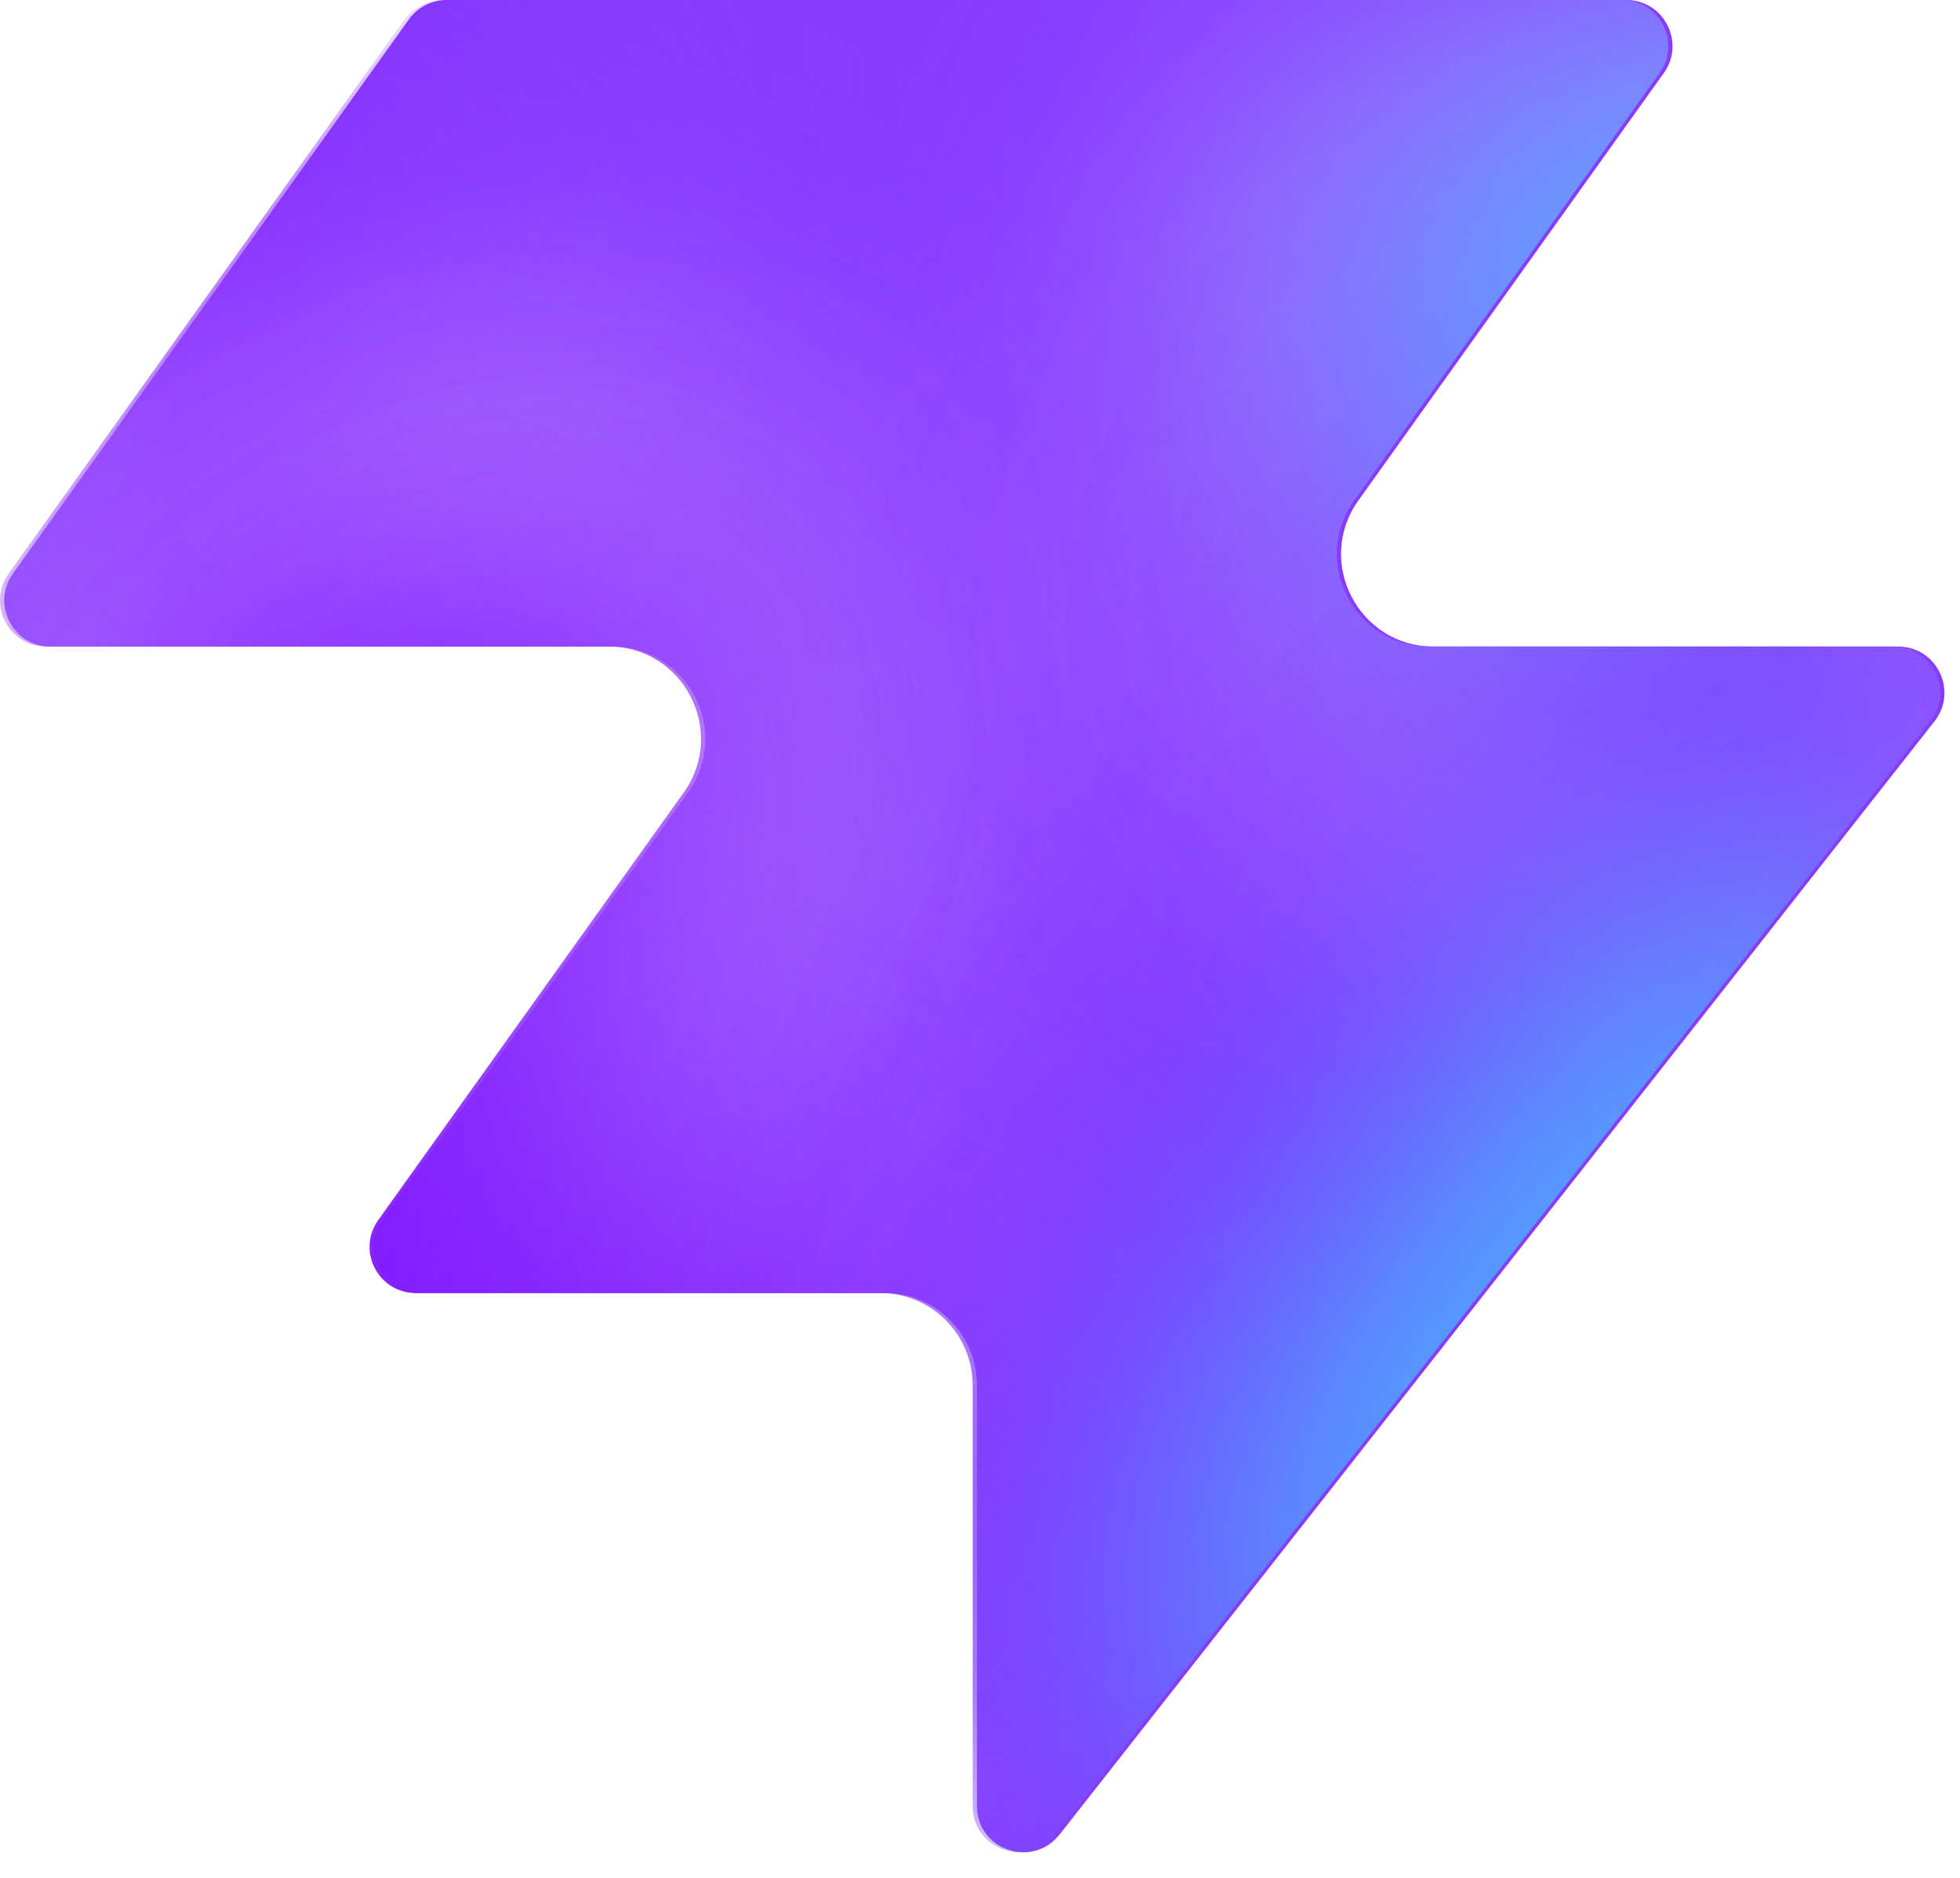
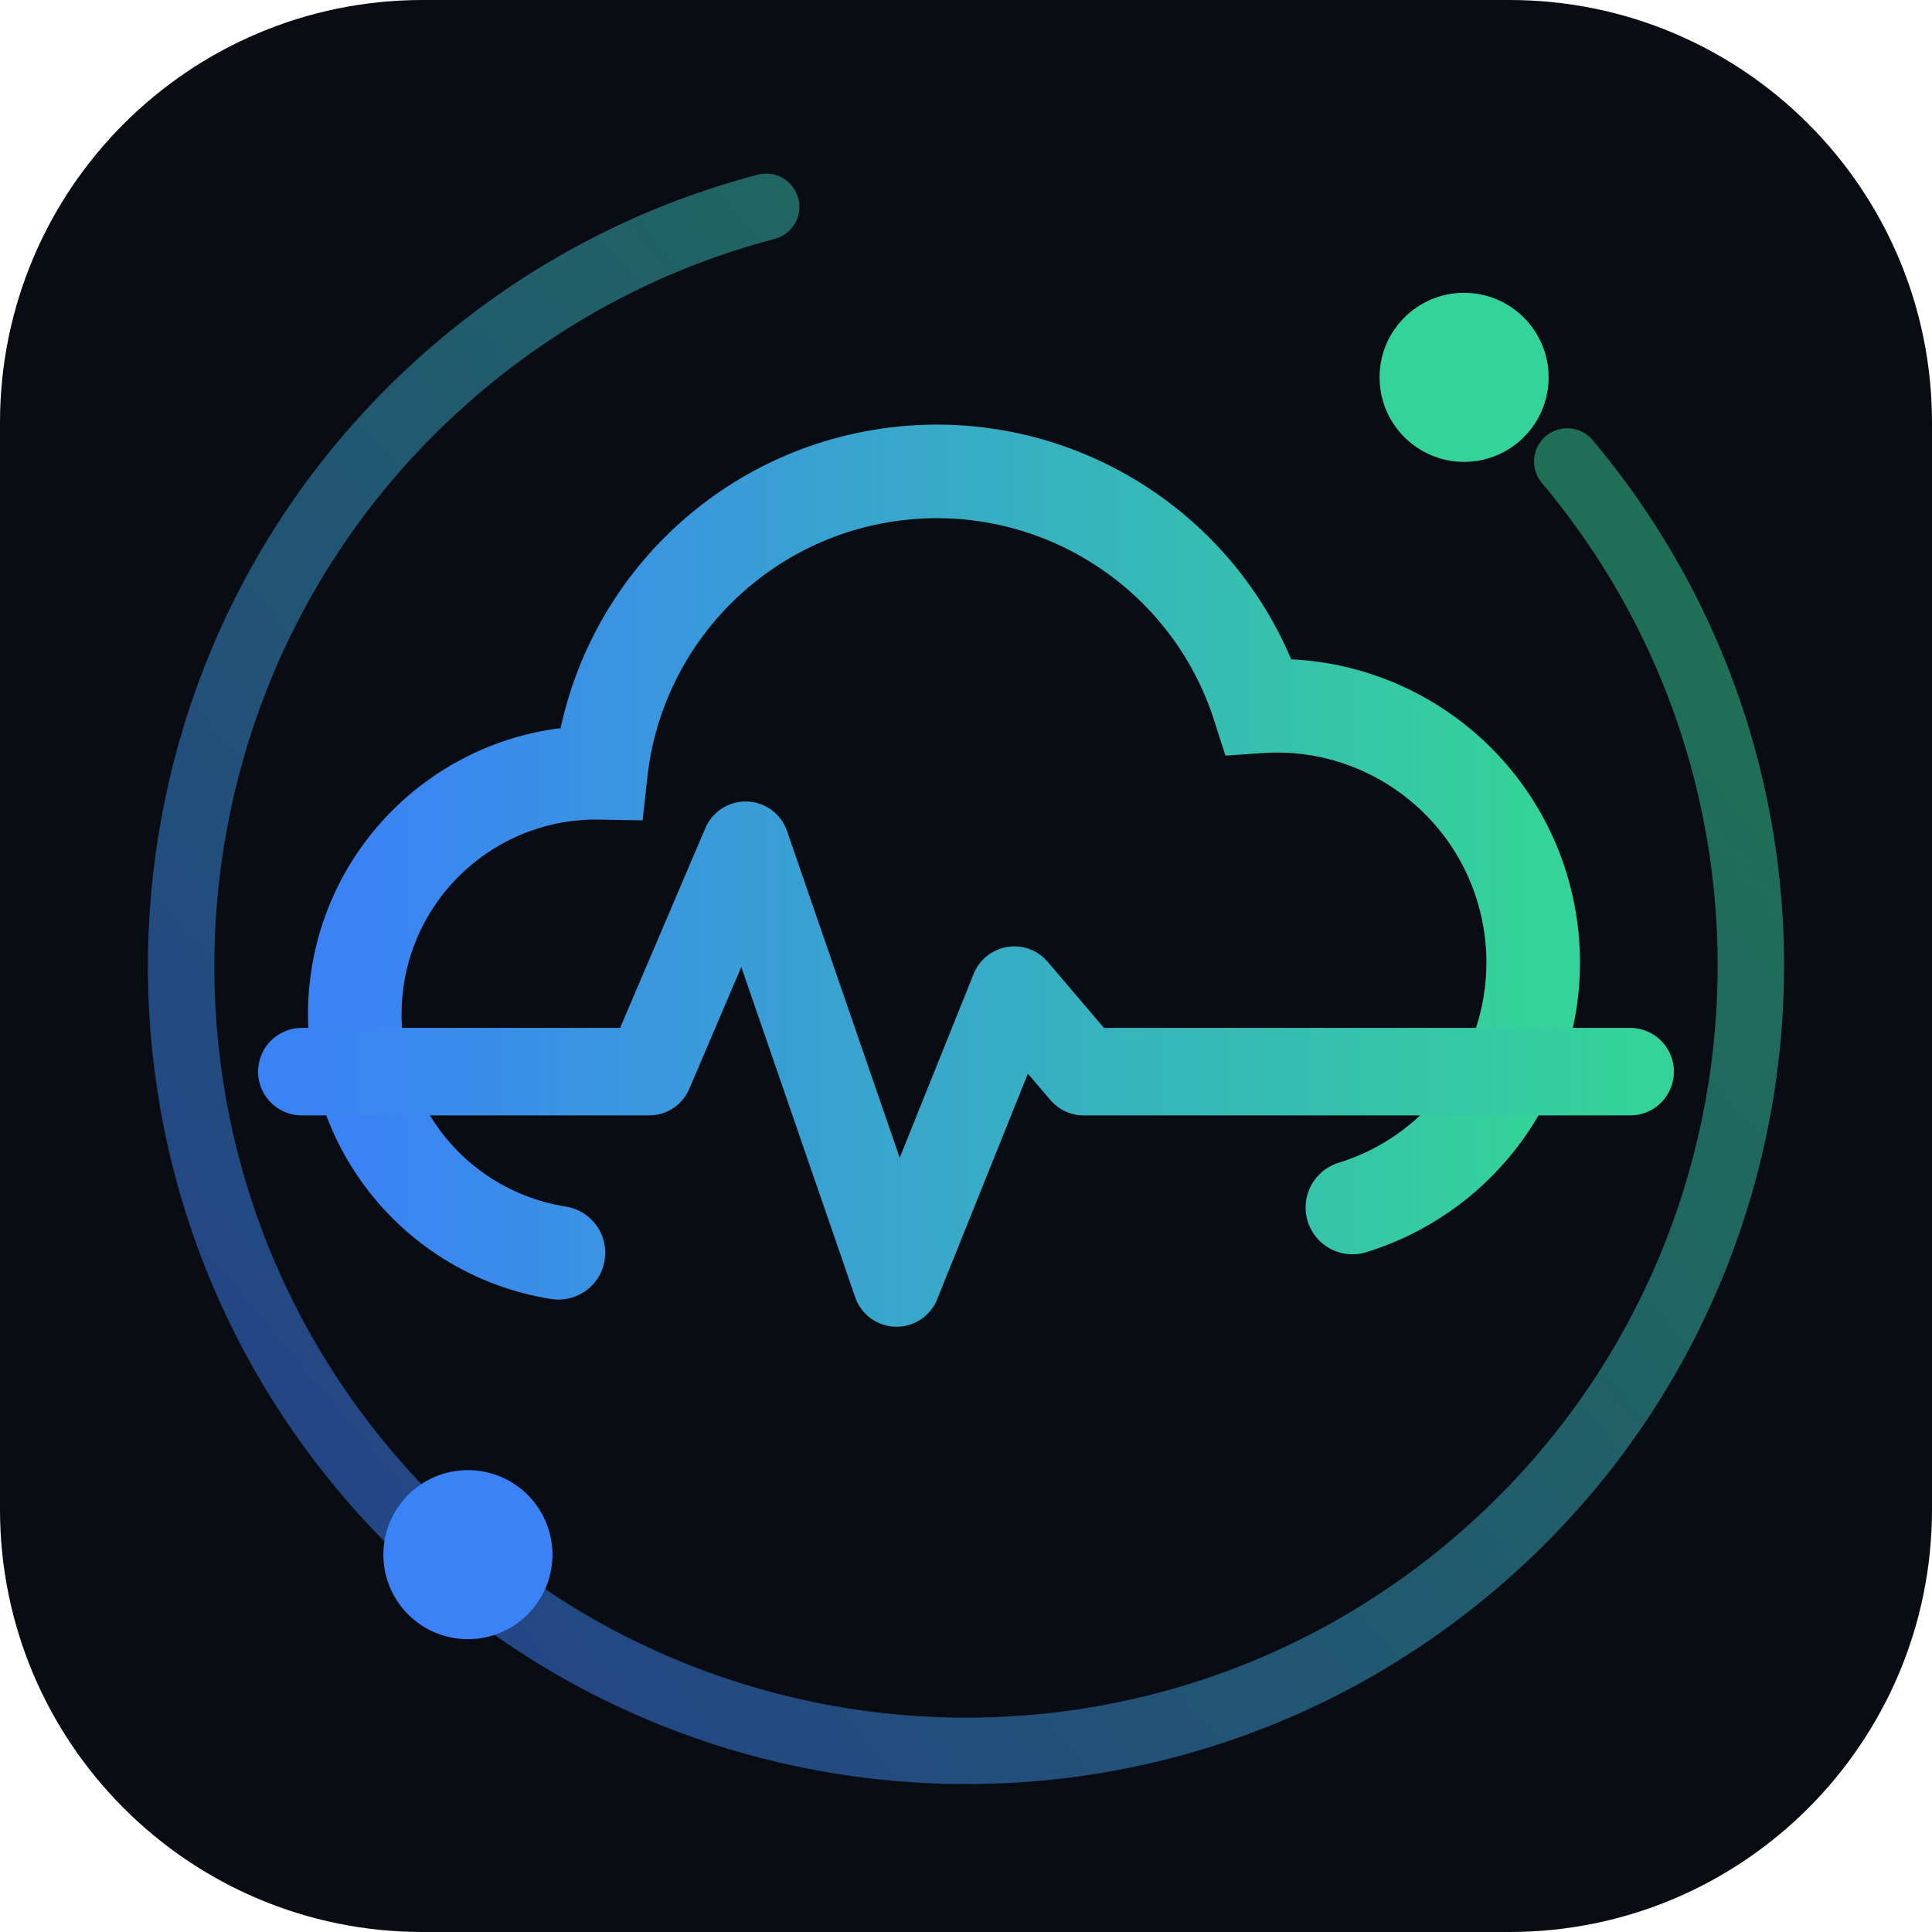
- <svg xmlns="http://www.w3.org/2000/svg" width="48" height="46" fill="none" viewBox="0 0 48 46">
-   <path fill="#863bff" d="M25.946 44.938c-.664.845-2.021.375-2.021-.698V33.937a2.26 2.26 0 0 0-2.262-2.262H10.287c-.92 0-1.456-1.04-.92-1.788l7.48-10.471c1.07-1.497 0-3.578-1.842-3.578H1.237c-.92 0-1.456-1.04-.92-1.788L10.013.474c.214-.297.556-.474.92-.474h28.894c.92 0 1.456 1.04.92 1.788l-7.48 10.471c-1.07 1.498 0 3.579 1.842 3.579h11.377c.943 0 1.473 1.088.89 1.83L25.947 44.94z" style="fill:#863bff;fill:color(display-p3 .525 .23 1);fill-opacity:1" />
-   <mask id="a" width="48" height="46" x="0" y="0" maskUnits="userSpaceOnUse" style="mask-type:alpha">
-     <path fill="#000" d="M25.842 44.938c-.664.844-2.021.375-2.021-.698V33.937a2.26 2.26 0 0 0-2.262-2.262H10.183c-.92 0-1.456-1.04-.92-1.788l7.48-10.471c1.07-1.498 0-3.579-1.842-3.579H1.133c-.92 0-1.456-1.04-.92-1.787L9.91.473c.214-.297.556-.474.92-.474h28.894c.92 0 1.456 1.04.92 1.788l-7.48 10.471c-1.07 1.498 0 3.578 1.842 3.578h11.377c.943 0 1.473 1.088.89 1.832L25.843 44.94z" style="fill:#000;fill-opacity:1" />
-   </mask>
-   <g mask="url(#a)">
-     <g filter="url(#b)">
-       <ellipse cx="5.508" cy="14.704" fill="#ede6ff" rx="5.508" ry="14.704" style="fill:#ede6ff;fill:color(display-p3 .927 .903 1);fill-opacity:1" transform="matrix(.00324 1 1 -.00324 -4.47 31.516)" />
-     </g>
-     <g filter="url(#c)">
-       <ellipse cx="10.399" cy="29.851" fill="#ede6ff" rx="10.399" ry="29.851" style="fill:#ede6ff;fill:color(display-p3 .927 .903 1);fill-opacity:1" transform="matrix(.00324 1 1 -.00324 -39.328 7.883)" />
-     </g>
-     <g filter="url(#d)">
-       <ellipse cx="5.508" cy="30.487" fill="#7e14ff" rx="5.508" ry="30.487" style="fill:#7e14ff;fill:color(display-p3 .492 .077 1);fill-opacity:1" transform="rotate(89.814 -25.913 -14.639)scale(1 -1)" />
-     </g>
-     <g filter="url(#e)">
-       <ellipse cx="5.508" cy="30.599" fill="#7e14ff" rx="5.508" ry="30.599" style="fill:#7e14ff;fill:color(display-p3 .492 .077 1);fill-opacity:1" transform="rotate(89.814 -32.644 -3.334)scale(1 -1)" />
-     </g>
-     <g filter="url(#f)">
-       <ellipse cx="5.508" cy="30.599" fill="#7e14ff" rx="5.508" ry="30.599" style="fill:#7e14ff;fill:color(display-p3 .492 .077 1);fill-opacity:1" transform="matrix(.00324 1 1 -.00324 -34.34 30.47)" />
-     </g>
-     <g filter="url(#g)">
-       <ellipse cx="14.072" cy="22.078" fill="#ede6ff" rx="14.072" ry="22.078" style="fill:#ede6ff;fill:color(display-p3 .927 .903 1);fill-opacity:1" transform="rotate(93.35 24.506 48.493)scale(-1 1)" />
-     </g>
-     <g filter="url(#h)">
-       <ellipse cx="3.47" cy="21.501" fill="#7e14ff" rx="3.47" ry="21.501" style="fill:#7e14ff;fill:color(display-p3 .492 .077 1);fill-opacity:1" transform="rotate(89.009 28.708 47.59)scale(-1 1)" />
-     </g>
-     <g filter="url(#i)">
-       <ellipse cx="3.47" cy="21.501" fill="#7e14ff" rx="3.47" ry="21.501" style="fill:#7e14ff;fill:color(display-p3 .492 .077 1);fill-opacity:1" transform="rotate(89.009 28.708 47.59)scale(-1 1)" />
-     </g>
-     <g filter="url(#j)">
-       <ellipse cx=".387" cy="8.972" fill="#7e14ff" rx="4.407" ry="29.108" style="fill:#7e14ff;fill:color(display-p3 .492 .077 1);fill-opacity:1" transform="rotate(39.51 .387 8.972)" />
-     </g>
-     <g filter="url(#k)">
-       <ellipse cx="47.523" cy="-6.092" fill="#7e14ff" rx="4.407" ry="29.108" style="fill:#7e14ff;fill:color(display-p3 .492 .077 1);fill-opacity:1" transform="rotate(37.892 47.523 -6.092)" />
-     </g>
-     <g filter="url(#l)">
-       <ellipse cx="41.412" cy="6.333" fill="#47bfff" rx="5.971" ry="9.665" style="fill:#47bfff;fill:color(display-p3 .28 .748 1);fill-opacity:1" transform="rotate(37.892 41.412 6.333)" />
-     </g>
-     <g filter="url(#m)">
-       <ellipse cx="-1.879" cy="38.332" fill="#7e14ff" rx="4.407" ry="29.108" style="fill:#7e14ff;fill:color(display-p3 .492 .077 1);fill-opacity:1" transform="rotate(37.892 -1.88 38.332)" />
-     </g>
-     <g filter="url(#n)">
-       <ellipse cx="-1.879" cy="38.332" fill="#7e14ff" rx="4.407" ry="29.108" style="fill:#7e14ff;fill:color(display-p3 .492 .077 1);fill-opacity:1" transform="rotate(37.892 -1.88 38.332)" />
-     </g>
-     <g filter="url(#o)">
-       <ellipse cx="35.651" cy="29.907" fill="#7e14ff" rx="4.407" ry="29.108" style="fill:#7e14ff;fill:color(display-p3 .492 .077 1);fill-opacity:1" transform="rotate(37.892 35.651 29.907)" />
-     </g>
-     <g filter="url(#p)">
-       <ellipse cx="38.418" cy="32.4" fill="#47bfff" rx="5.971" ry="15.297" style="fill:#47bfff;fill:color(display-p3 .28 .748 1);fill-opacity:1" transform="rotate(37.892 38.418 32.4)" />
-     </g>
-   </g>
+ <svg xmlns="http://www.w3.org/2000/svg" viewBox="0 0 64 64">
  <defs>
-     <filter id="b" width="60.045" height="41.654" x="-19.77" y="16.149" color-interpolation-filters="sRGB" filterUnits="userSpaceOnUse">
-       <feFlood flood-opacity="0" result="BackgroundImageFix" />
-       <feBlend in="SourceGraphic" in2="BackgroundImageFix" result="shape" />
-       <feGaussianBlur result="effect1_foregroundBlur_2002_17158" stdDeviation="7.659" />
-     </filter>
-     <filter id="c" width="90.34" height="51.437" x="-54.613" y="-7.533" color-interpolation-filters="sRGB" filterUnits="userSpaceOnUse">
-       <feFlood flood-opacity="0" result="BackgroundImageFix" />
-       <feBlend in="SourceGraphic" in2="BackgroundImageFix" result="shape" />
-       <feGaussianBlur result="effect1_foregroundBlur_2002_17158" stdDeviation="7.659" />
-     </filter>
-     <filter id="d" width="79.355" height="29.4" x="-49.64" y="2.03" color-interpolation-filters="sRGB" filterUnits="userSpaceOnUse">
-       <feFlood flood-opacity="0" result="BackgroundImageFix" />
-       <feBlend in="SourceGraphic" in2="BackgroundImageFix" result="shape" />
-       <feGaussianBlur result="effect1_foregroundBlur_2002_17158" stdDeviation="4.596" />
-     </filter>
-     <filter id="e" width="79.579" height="29.4" x="-45.045" y="20.029" color-interpolation-filters="sRGB" filterUnits="userSpaceOnUse">
-       <feFlood flood-opacity="0" result="BackgroundImageFix" />
-       <feBlend in="SourceGraphic" in2="BackgroundImageFix" result="shape" />
-       <feGaussianBlur result="effect1_foregroundBlur_2002_17158" stdDeviation="4.596" />
-     </filter>
-     <filter id="f" width="79.579" height="29.4" x="-43.513" y="21.178" color-interpolation-filters="sRGB" filterUnits="userSpaceOnUse">
-       <feFlood flood-opacity="0" result="BackgroundImageFix" />
-       <feBlend in="SourceGraphic" in2="BackgroundImageFix" result="shape" />
-       <feGaussianBlur result="effect1_foregroundBlur_2002_17158" stdDeviation="4.596" />
-     </filter>
-     <filter id="g" width="74.749" height="58.852" x="15.756" y="-17.901" color-interpolation-filters="sRGB" filterUnits="userSpaceOnUse">
-       <feFlood flood-opacity="0" result="BackgroundImageFix" />
-       <feBlend in="SourceGraphic" in2="BackgroundImageFix" result="shape" />
-       <feGaussianBlur result="effect1_foregroundBlur_2002_17158" stdDeviation="7.659" />
-     </filter>
-     <filter id="h" width="61.377" height="25.362" x="23.548" y="2.284" color-interpolation-filters="sRGB" filterUnits="userSpaceOnUse">
-       <feFlood flood-opacity="0" result="BackgroundImageFix" />
-       <feBlend in="SourceGraphic" in2="BackgroundImageFix" result="shape" />
-       <feGaussianBlur result="effect1_foregroundBlur_2002_17158" stdDeviation="4.596" />
-     </filter>
-     <filter id="i" width="61.377" height="25.362" x="23.548" y="2.284" color-interpolation-filters="sRGB" filterUnits="userSpaceOnUse">
-       <feFlood flood-opacity="0" result="BackgroundImageFix" />
-       <feBlend in="SourceGraphic" in2="BackgroundImageFix" result="shape" />
-       <feGaussianBlur result="effect1_foregroundBlur_2002_17158" stdDeviation="4.596" />
-     </filter>
-     <filter id="j" width="56.045" height="63.649" x="-27.636" y="-22.853" color-interpolation-filters="sRGB" filterUnits="userSpaceOnUse">
-       <feFlood flood-opacity="0" result="BackgroundImageFix" />
-       <feBlend in="SourceGraphic" in2="BackgroundImageFix" result="shape" />
-       <feGaussianBlur result="effect1_foregroundBlur_2002_17158" stdDeviation="4.596" />
-     </filter>
-     <filter id="k" width="54.814" height="64.646" x="20.116" y="-38.415" color-interpolation-filters="sRGB" filterUnits="userSpaceOnUse">
-       <feFlood flood-opacity="0" result="BackgroundImageFix" />
-       <feBlend in="SourceGraphic" in2="BackgroundImageFix" result="shape" />
-       <feGaussianBlur result="effect1_foregroundBlur_2002_17158" stdDeviation="4.596" />
-     </filter>
-     <filter id="l" width="33.541" height="35.313" x="24.641" y="-11.323" color-interpolation-filters="sRGB" filterUnits="userSpaceOnUse">
-       <feFlood flood-opacity="0" result="BackgroundImageFix" />
-       <feBlend in="SourceGraphic" in2="BackgroundImageFix" result="shape" />
-       <feGaussianBlur result="effect1_foregroundBlur_2002_17158" stdDeviation="4.596" />
-     </filter>
-     <filter id="m" width="54.814" height="64.646" x="-29.286" y="6.009" color-interpolation-filters="sRGB" filterUnits="userSpaceOnUse">
-       <feFlood flood-opacity="0" result="BackgroundImageFix" />
-       <feBlend in="SourceGraphic" in2="BackgroundImageFix" result="shape" />
-       <feGaussianBlur result="effect1_foregroundBlur_2002_17158" stdDeviation="4.596" />
-     </filter>
-     <filter id="n" width="54.814" height="64.646" x="-29.286" y="6.009" color-interpolation-filters="sRGB" filterUnits="userSpaceOnUse">
-       <feFlood flood-opacity="0" result="BackgroundImageFix" />
-       <feBlend in="SourceGraphic" in2="BackgroundImageFix" result="shape" />
-       <feGaussianBlur result="effect1_foregroundBlur_2002_17158" stdDeviation="4.596" />
-     </filter>
-     <filter id="o" width="54.814" height="64.646" x="8.244" y="-2.416" color-interpolation-filters="sRGB" filterUnits="userSpaceOnUse">
-       <feFlood flood-opacity="0" result="BackgroundImageFix" />
-       <feBlend in="SourceGraphic" in2="BackgroundImageFix" result="shape" />
-       <feGaussianBlur result="effect1_foregroundBlur_2002_17158" stdDeviation="4.596" />
-     </filter>
-     <filter id="p" width="39.409" height="43.623" x="18.713" y="10.588" color-interpolation-filters="sRGB" filterUnits="userSpaceOnUse">
-       <feFlood flood-opacity="0" result="BackgroundImageFix" />
-       <feBlend in="SourceGraphic" in2="BackgroundImageFix" result="shape" />
-       <feGaussianBlur result="effect1_foregroundBlur_2002_17158" stdDeviation="4.596" />
-     </filter>
+     <linearGradient id="g" x1="0" y1="0" x2="1" y2="0">
+       <stop offset="0%" stop-color="#3b82f6" />
+       <stop offset="100%" stop-color="#34d399" />
+     </linearGradient>
  </defs>
+   <rect width="64" height="64" rx="14" fill="#0a0c13" />
+   <circle cx="32" cy="32" r="26" stroke="url(#g)" stroke-width="2.2" stroke-linecap="round" stroke-dasharray="134 30" opacity="0.5" transform="rotate(-40 32 32)" fill="none" />
+   <circle cx="48.5" cy="12.5" r="2.8" fill="#34d399" />
+   <circle cx="15.5" cy="51.5" r="2.8" fill="#3b82f6" />
+   <path d="M18.5 41.5a8 8 0 0 1 1.4-15.9 11.2 11.2 0 0 1 21.8-2.2 8.5 8.5 0 0 1 3.1 16.6" stroke="url(#g)" stroke-width="3.1" stroke-linecap="round" fill="none" />
+   <path d="M10 35.5h11.5l3.2-7.5 5 14.5 3.9-9.7 2.3 2.7H54" stroke="url(#g)" stroke-width="2.9" stroke-linecap="round" stroke-linejoin="round" fill="none" />
</svg>
